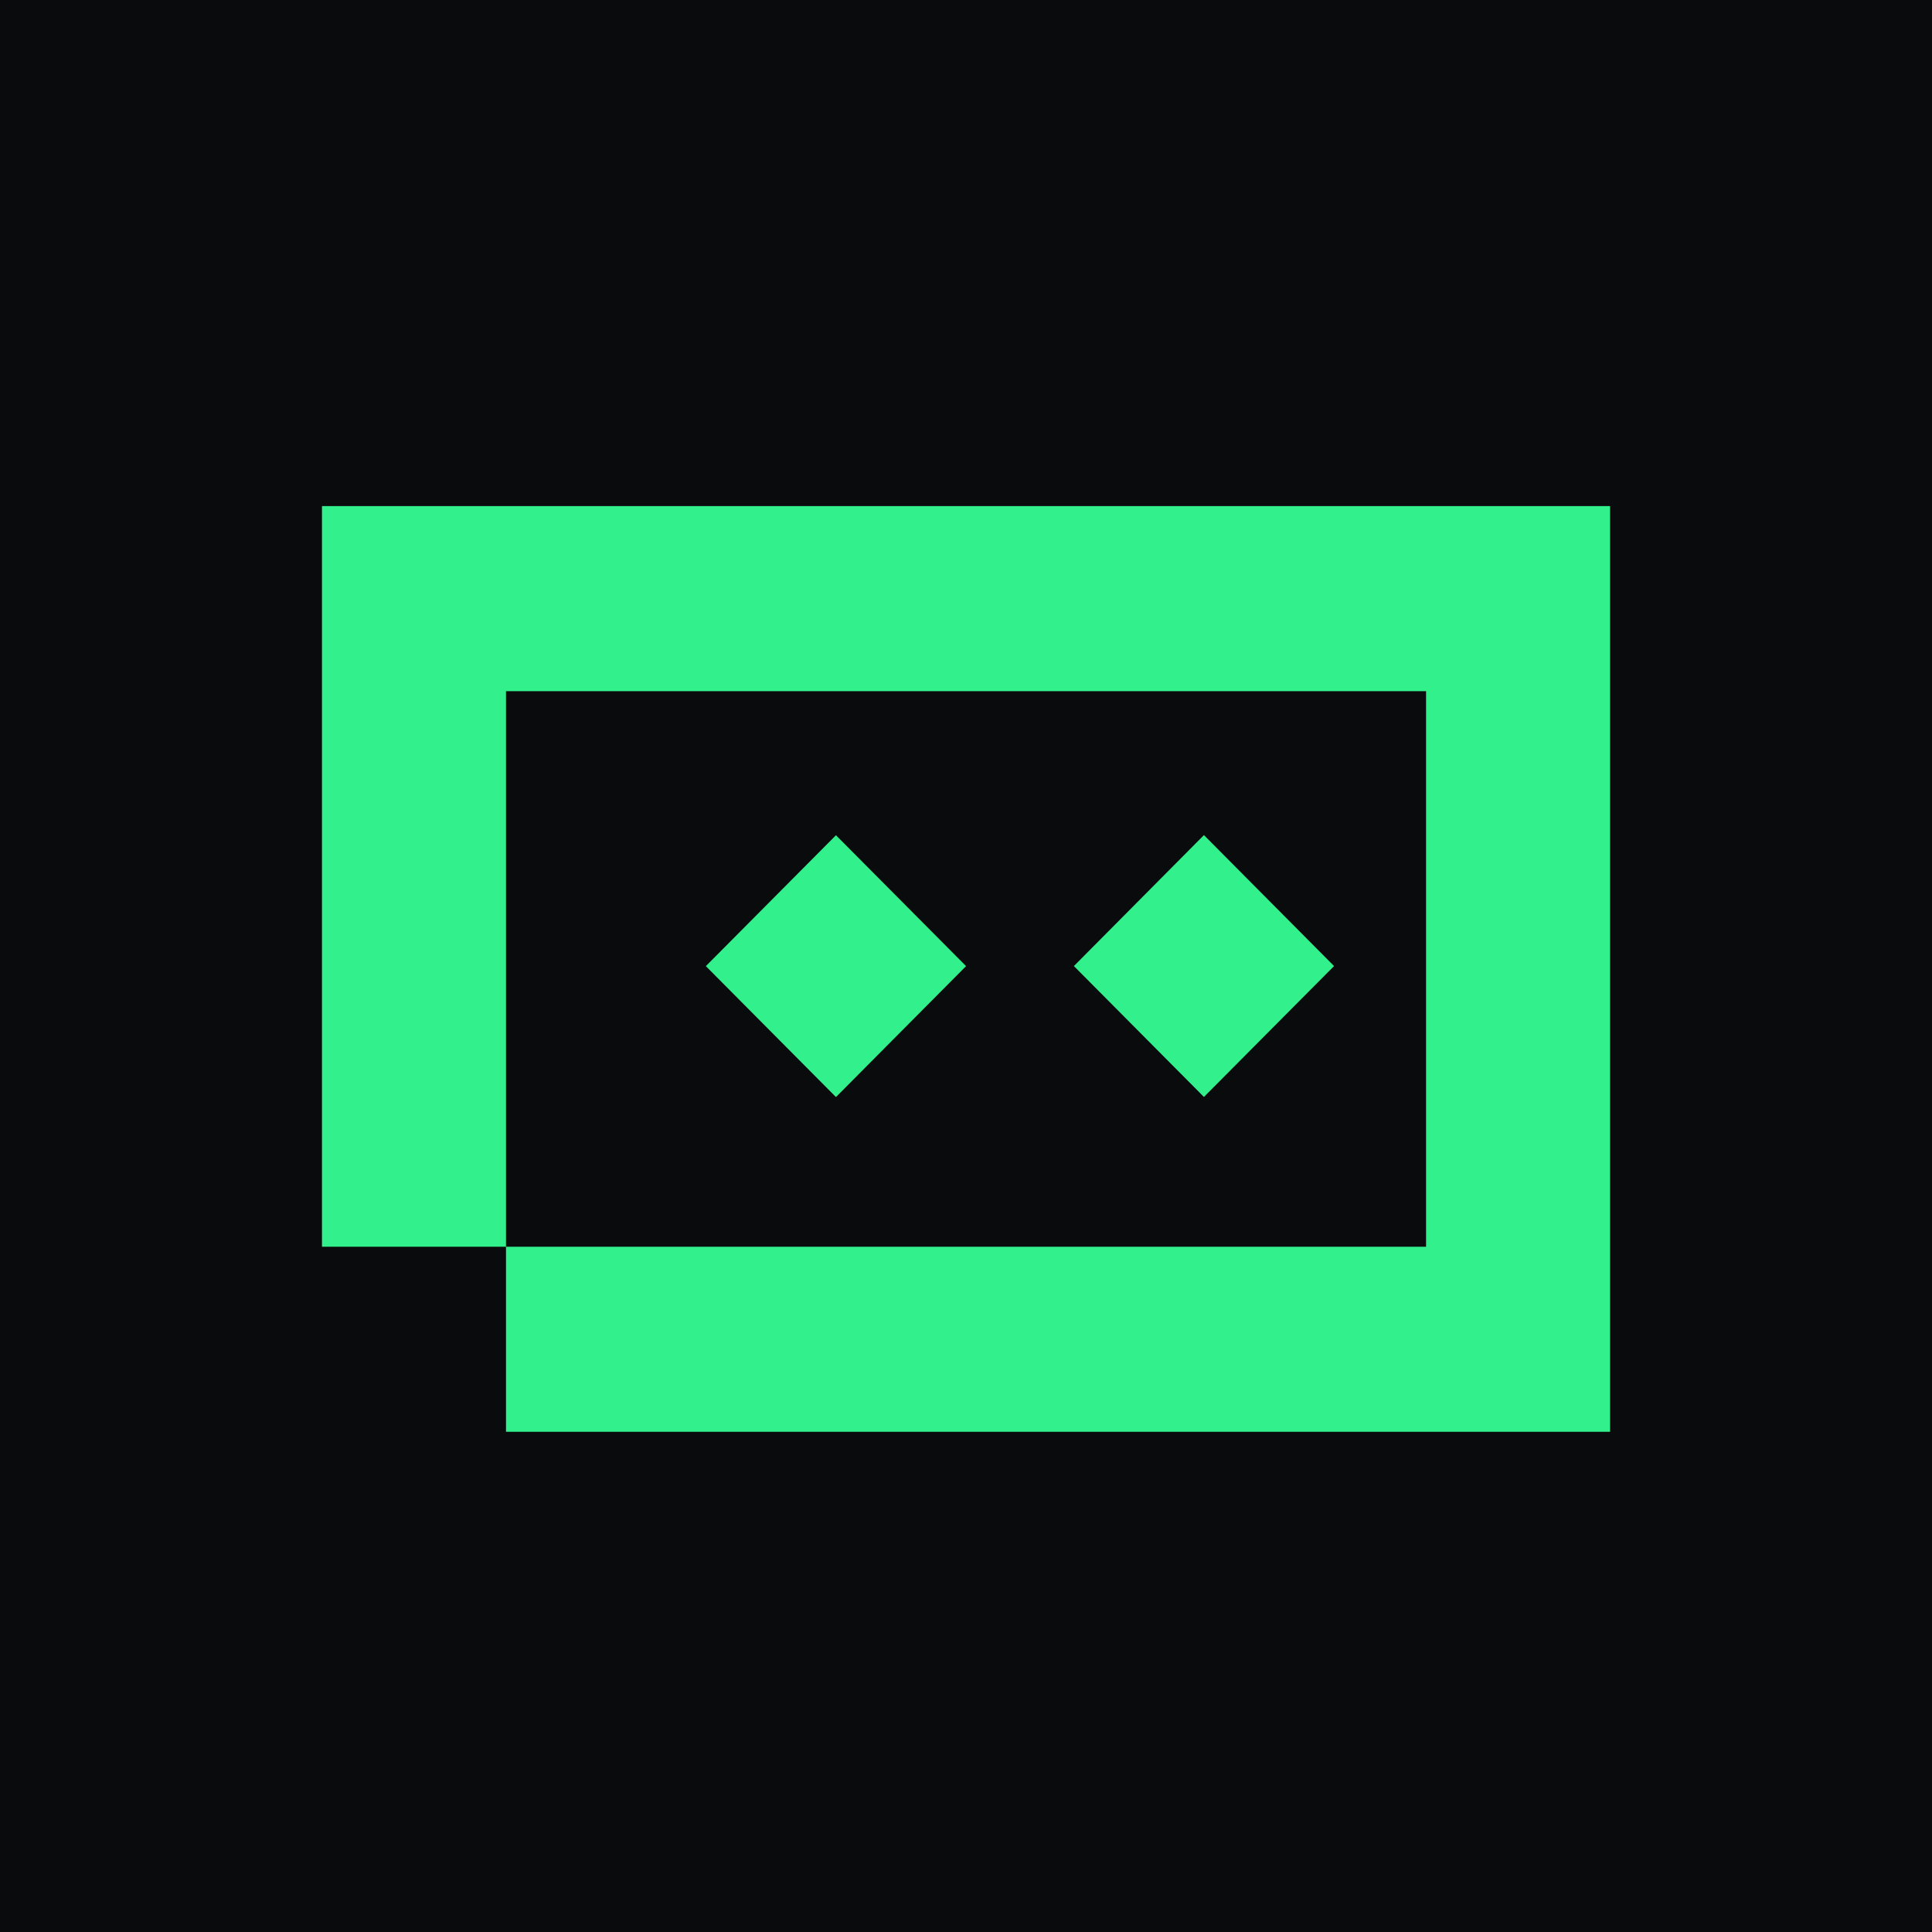
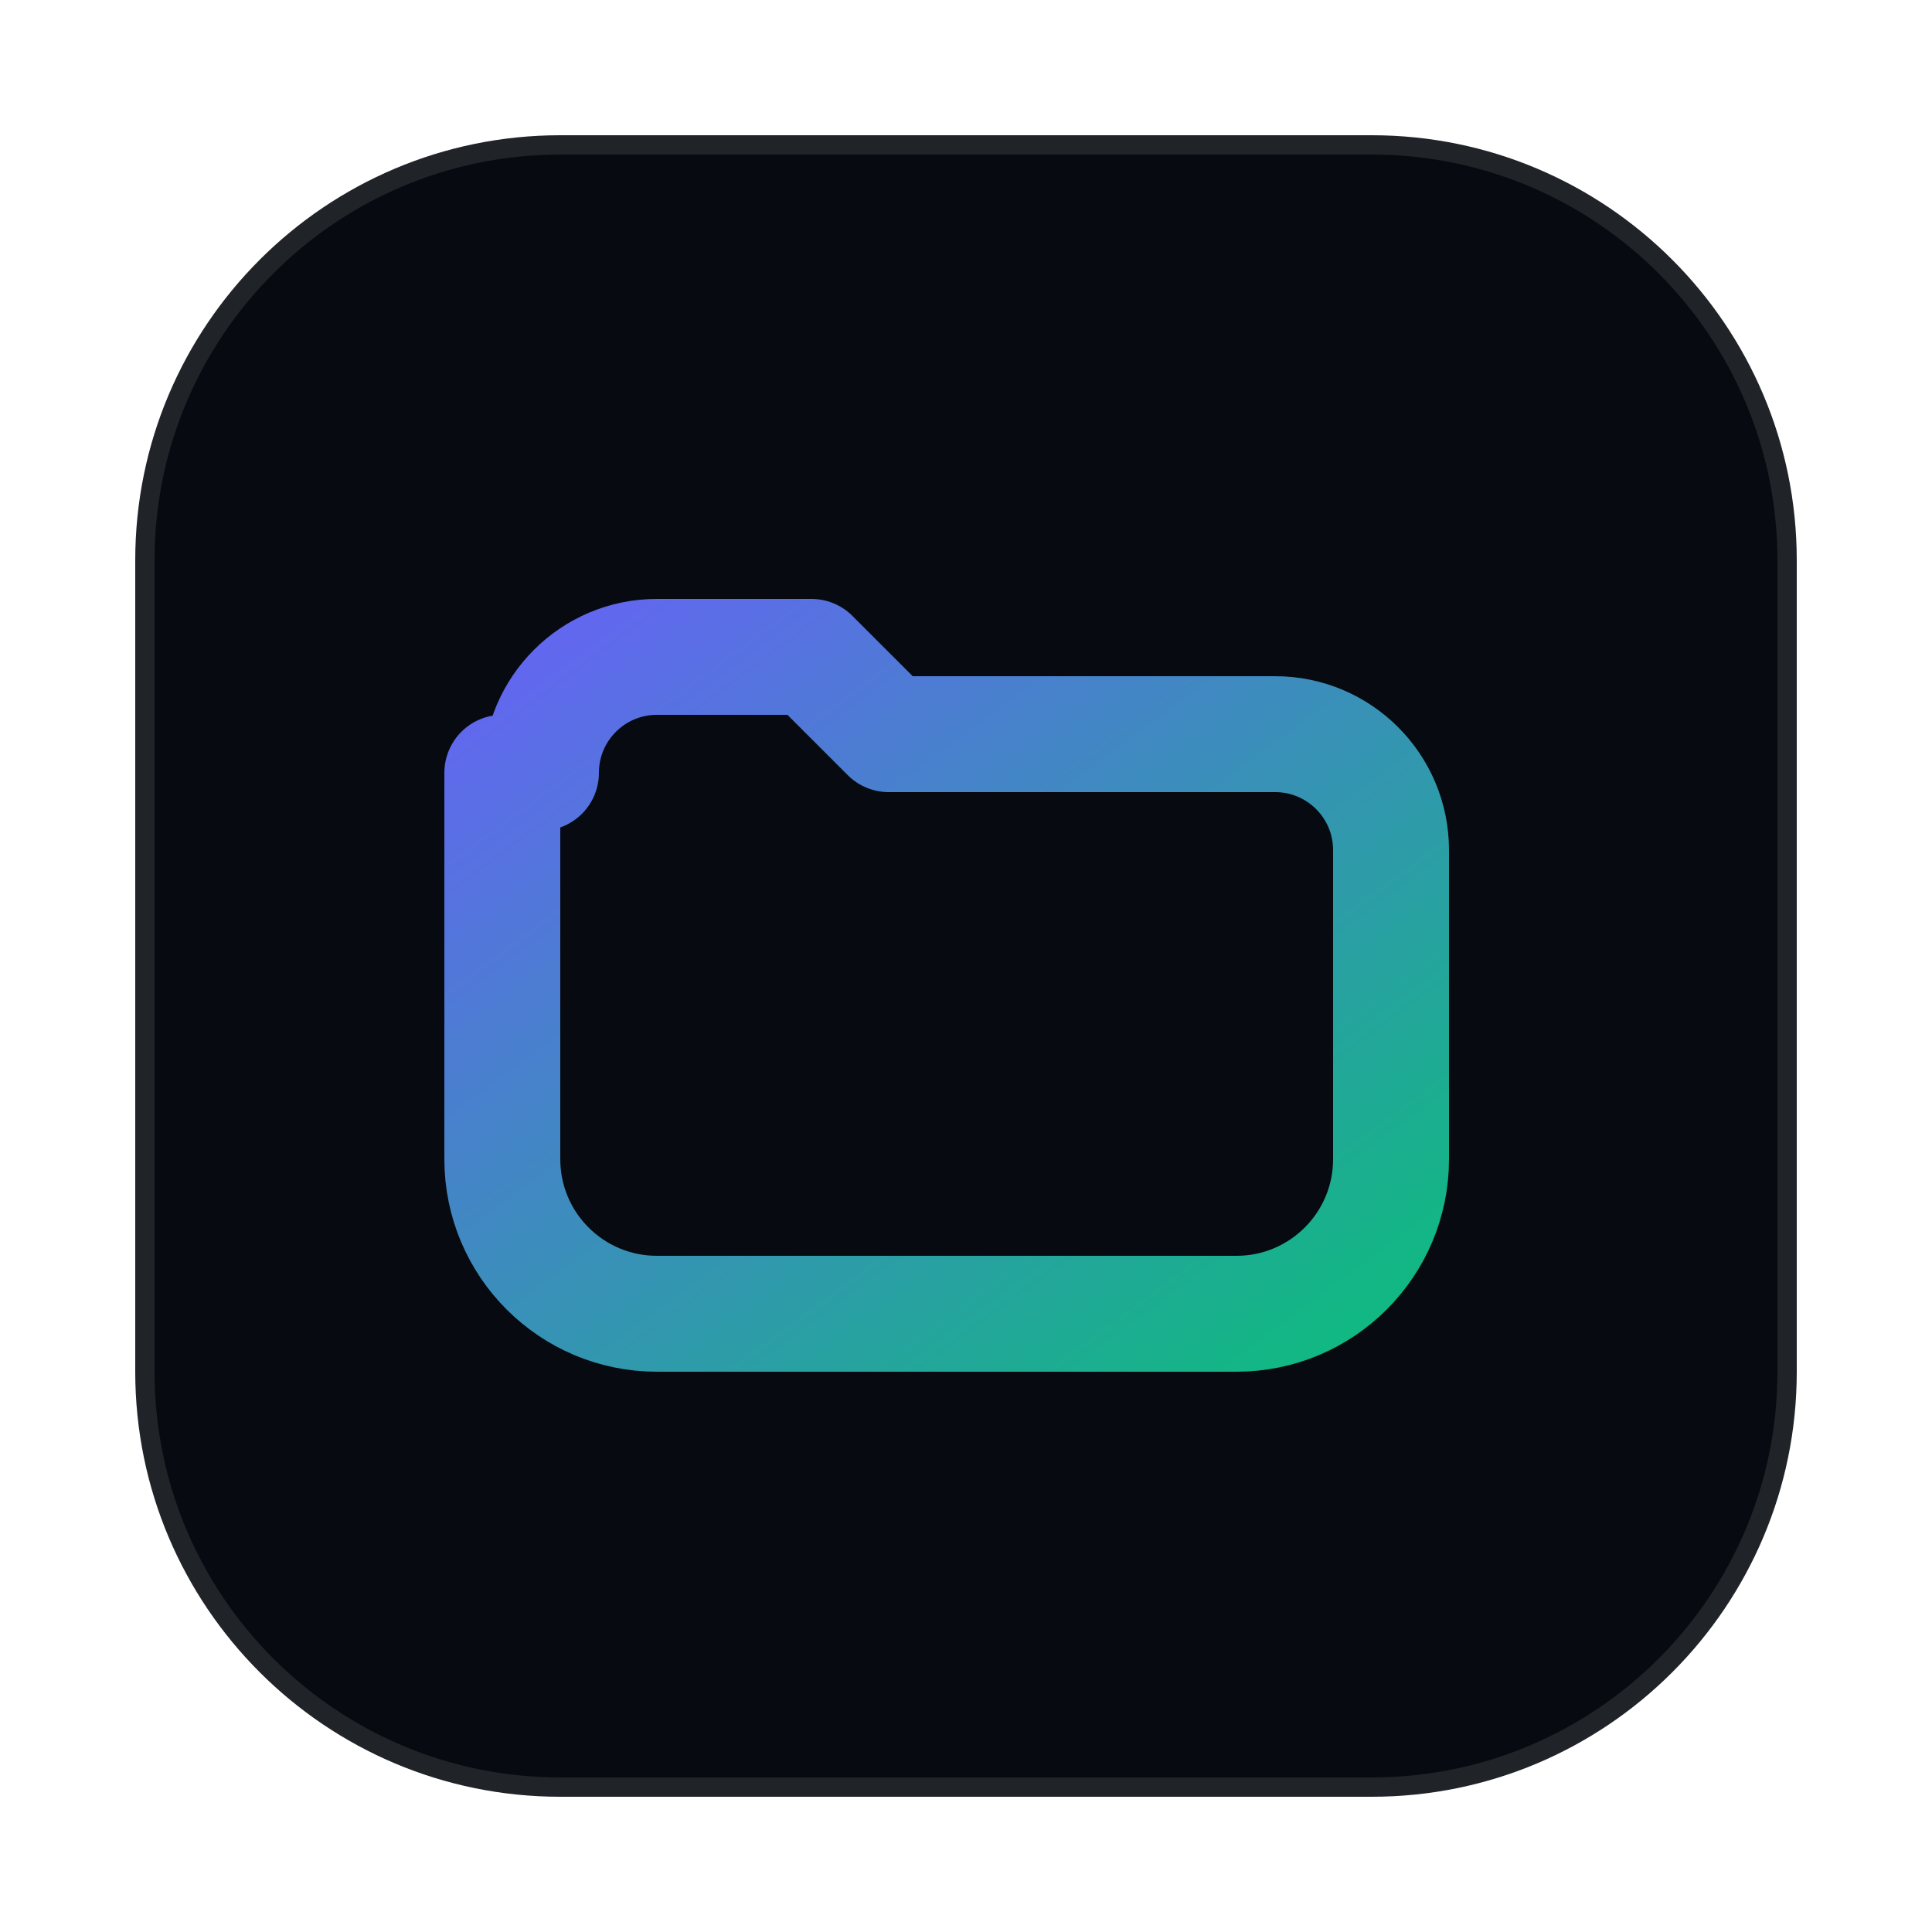
- <svg xmlns="http://www.w3.org/2000/svg" width="32" height="32" viewBox="0 0 32 32" fill="none">
-   <rect width="32" height="32" fill="#0A0B0D" />
-   <path d="M26.668 23.715H8.381V20.65H5.333V8.382H26.668V23.715ZM8.381 20.65H23.62V11.448H8.381V20.65ZM16.001 16.002L13.846 18.171L11.691 16.002L13.846 13.834L16.001 16.002ZM22.096 16.001L19.941 18.169L17.787 16.001L19.941 13.832L22.096 16.001Z" fill="#32F08C" />
+ <svg xmlns="http://www.w3.org/2000/svg" viewBox="0 0 100 100">
+   <defs>
+     <linearGradient id="g" x1="0%" y1="0%" x2="100%" y2="100%">
+       <stop offset="0%" stop-color="#6366f1" />
+       <stop offset="100%" stop-color="#10b981" />
+     </linearGradient>
+   </defs>
+   <rect x="7" y="7" width="86" height="86" rx="22" fill="#070A10" stroke="#FFFFFF1A" stroke-width="2" />
+   <path d="M28 40a6 6 0 0 1 6-6h8l4 4h20a6 6 0 0 1 6 6v16a8 8 0 0 1-8 8H34a8 8 0 0 1-8-8V40Z" fill="none" stroke="url(#g)" stroke-width="6" stroke-linejoin="round" stroke-linecap="round" />
</svg>
